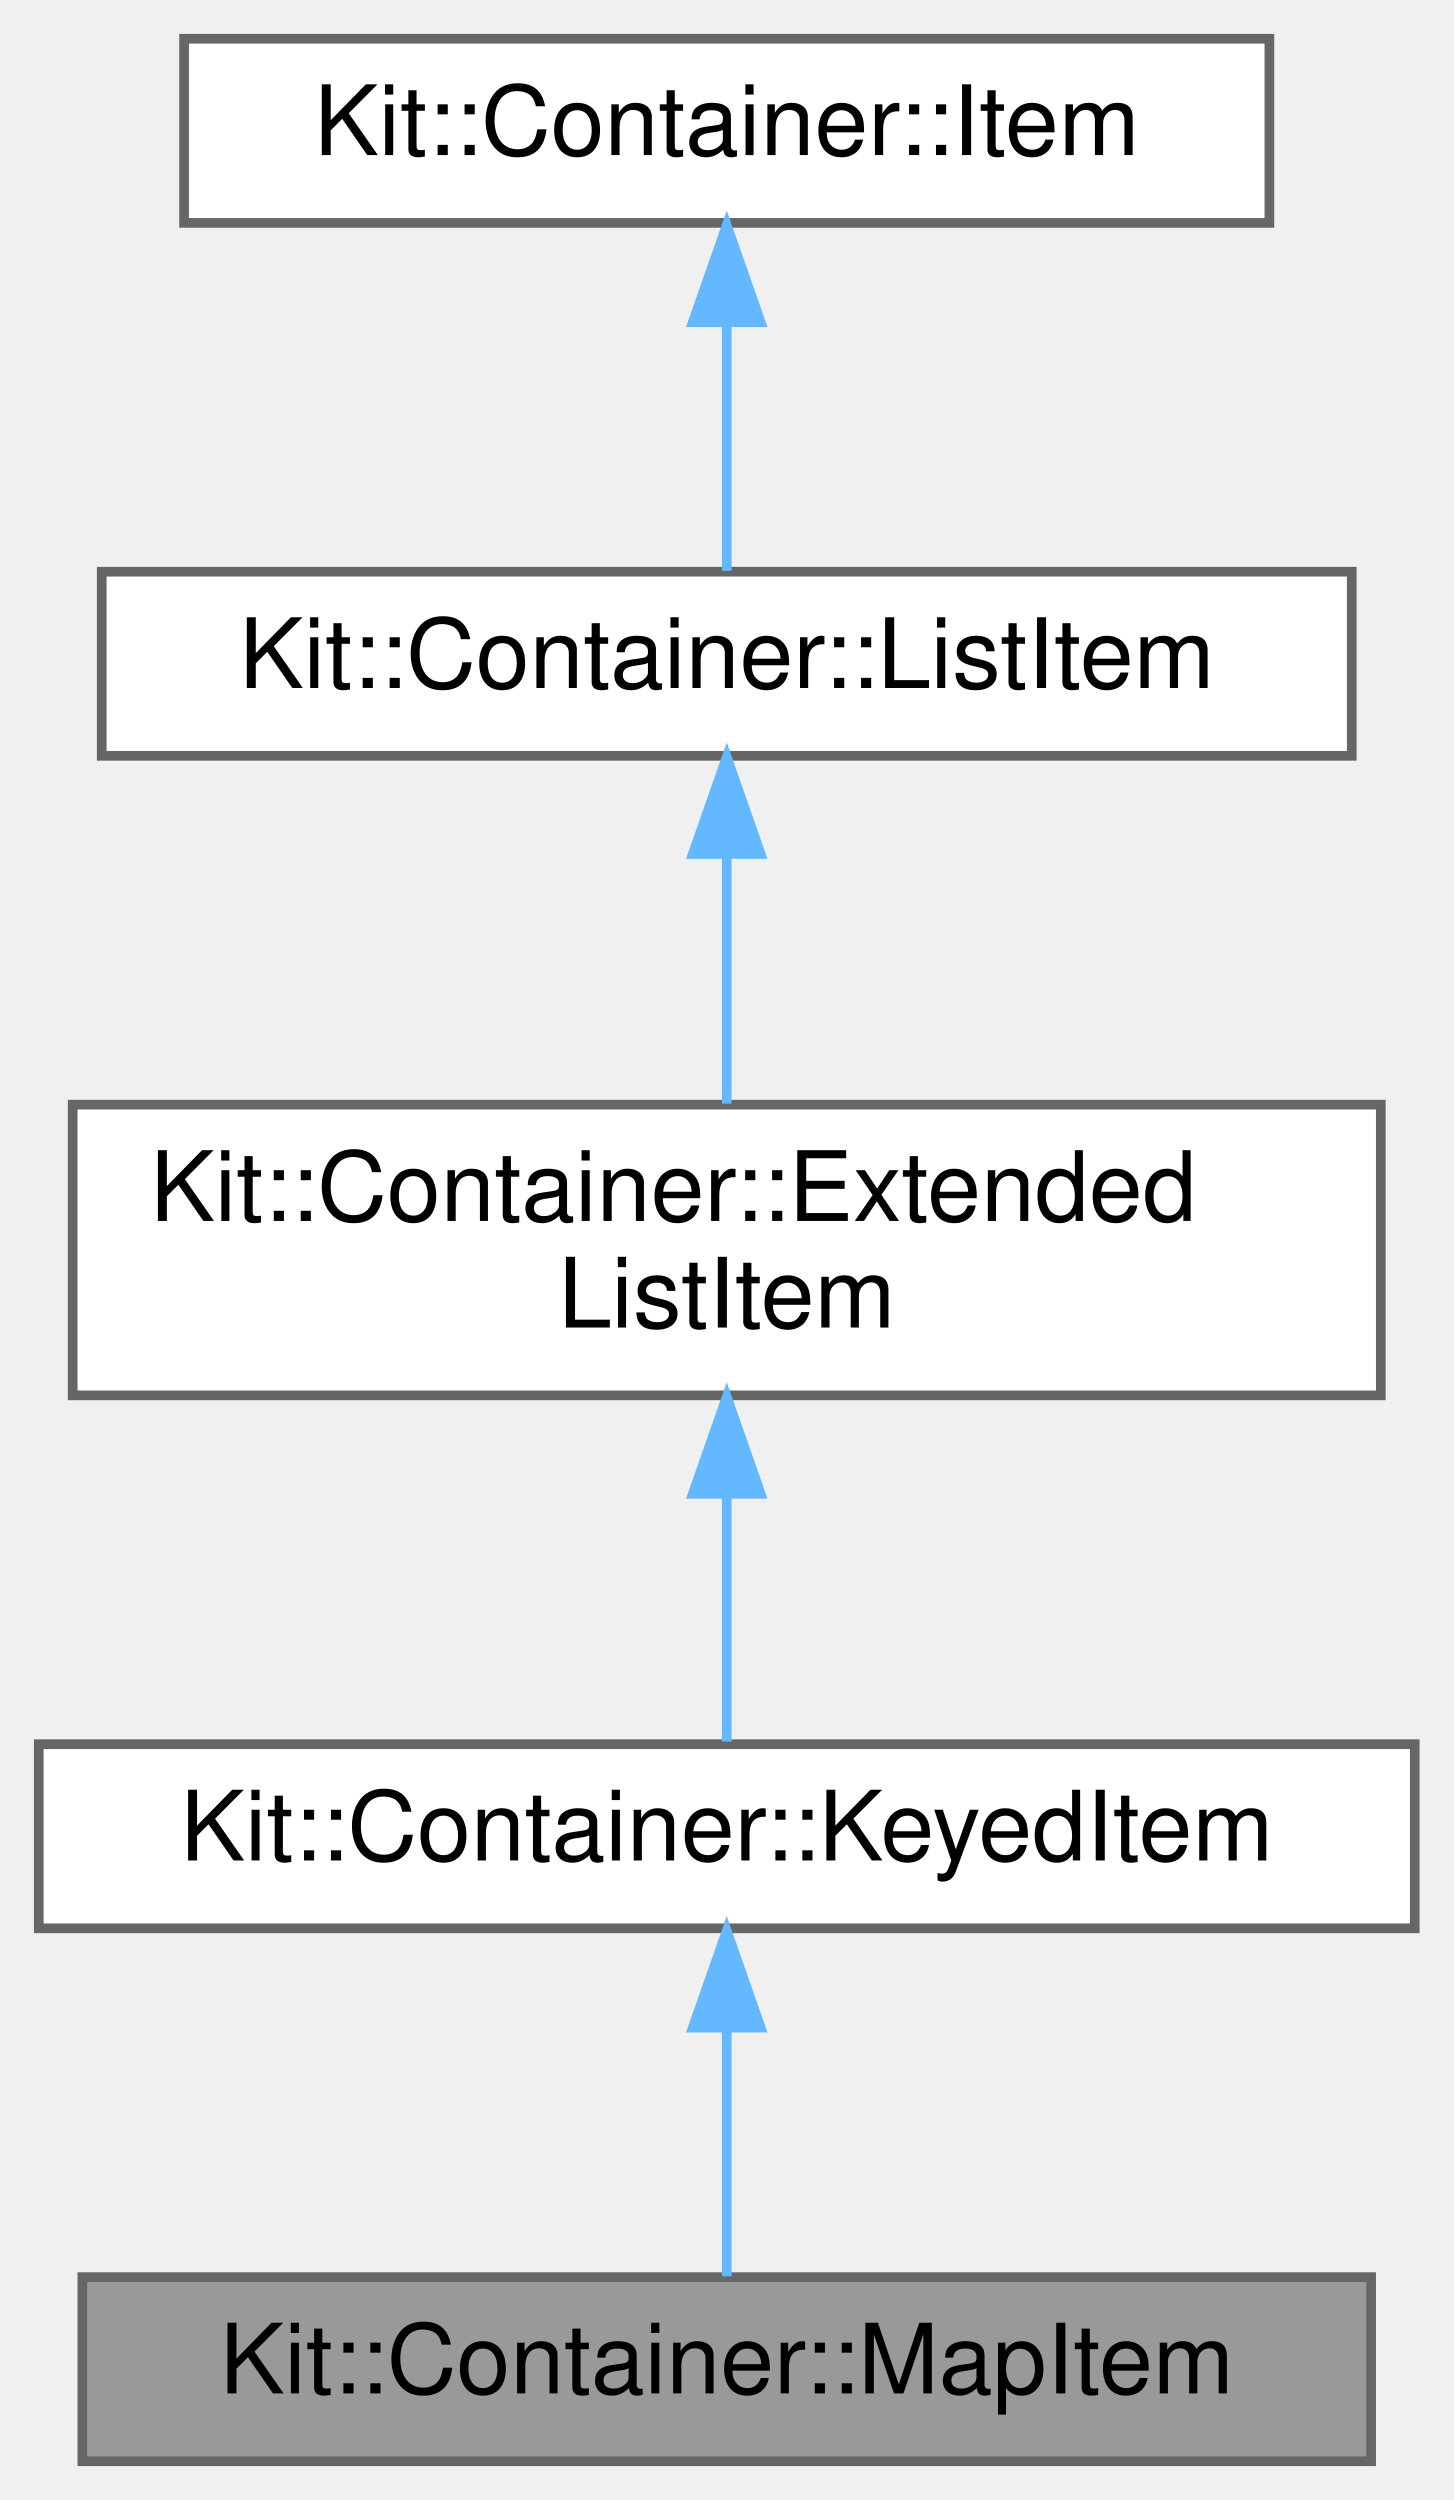
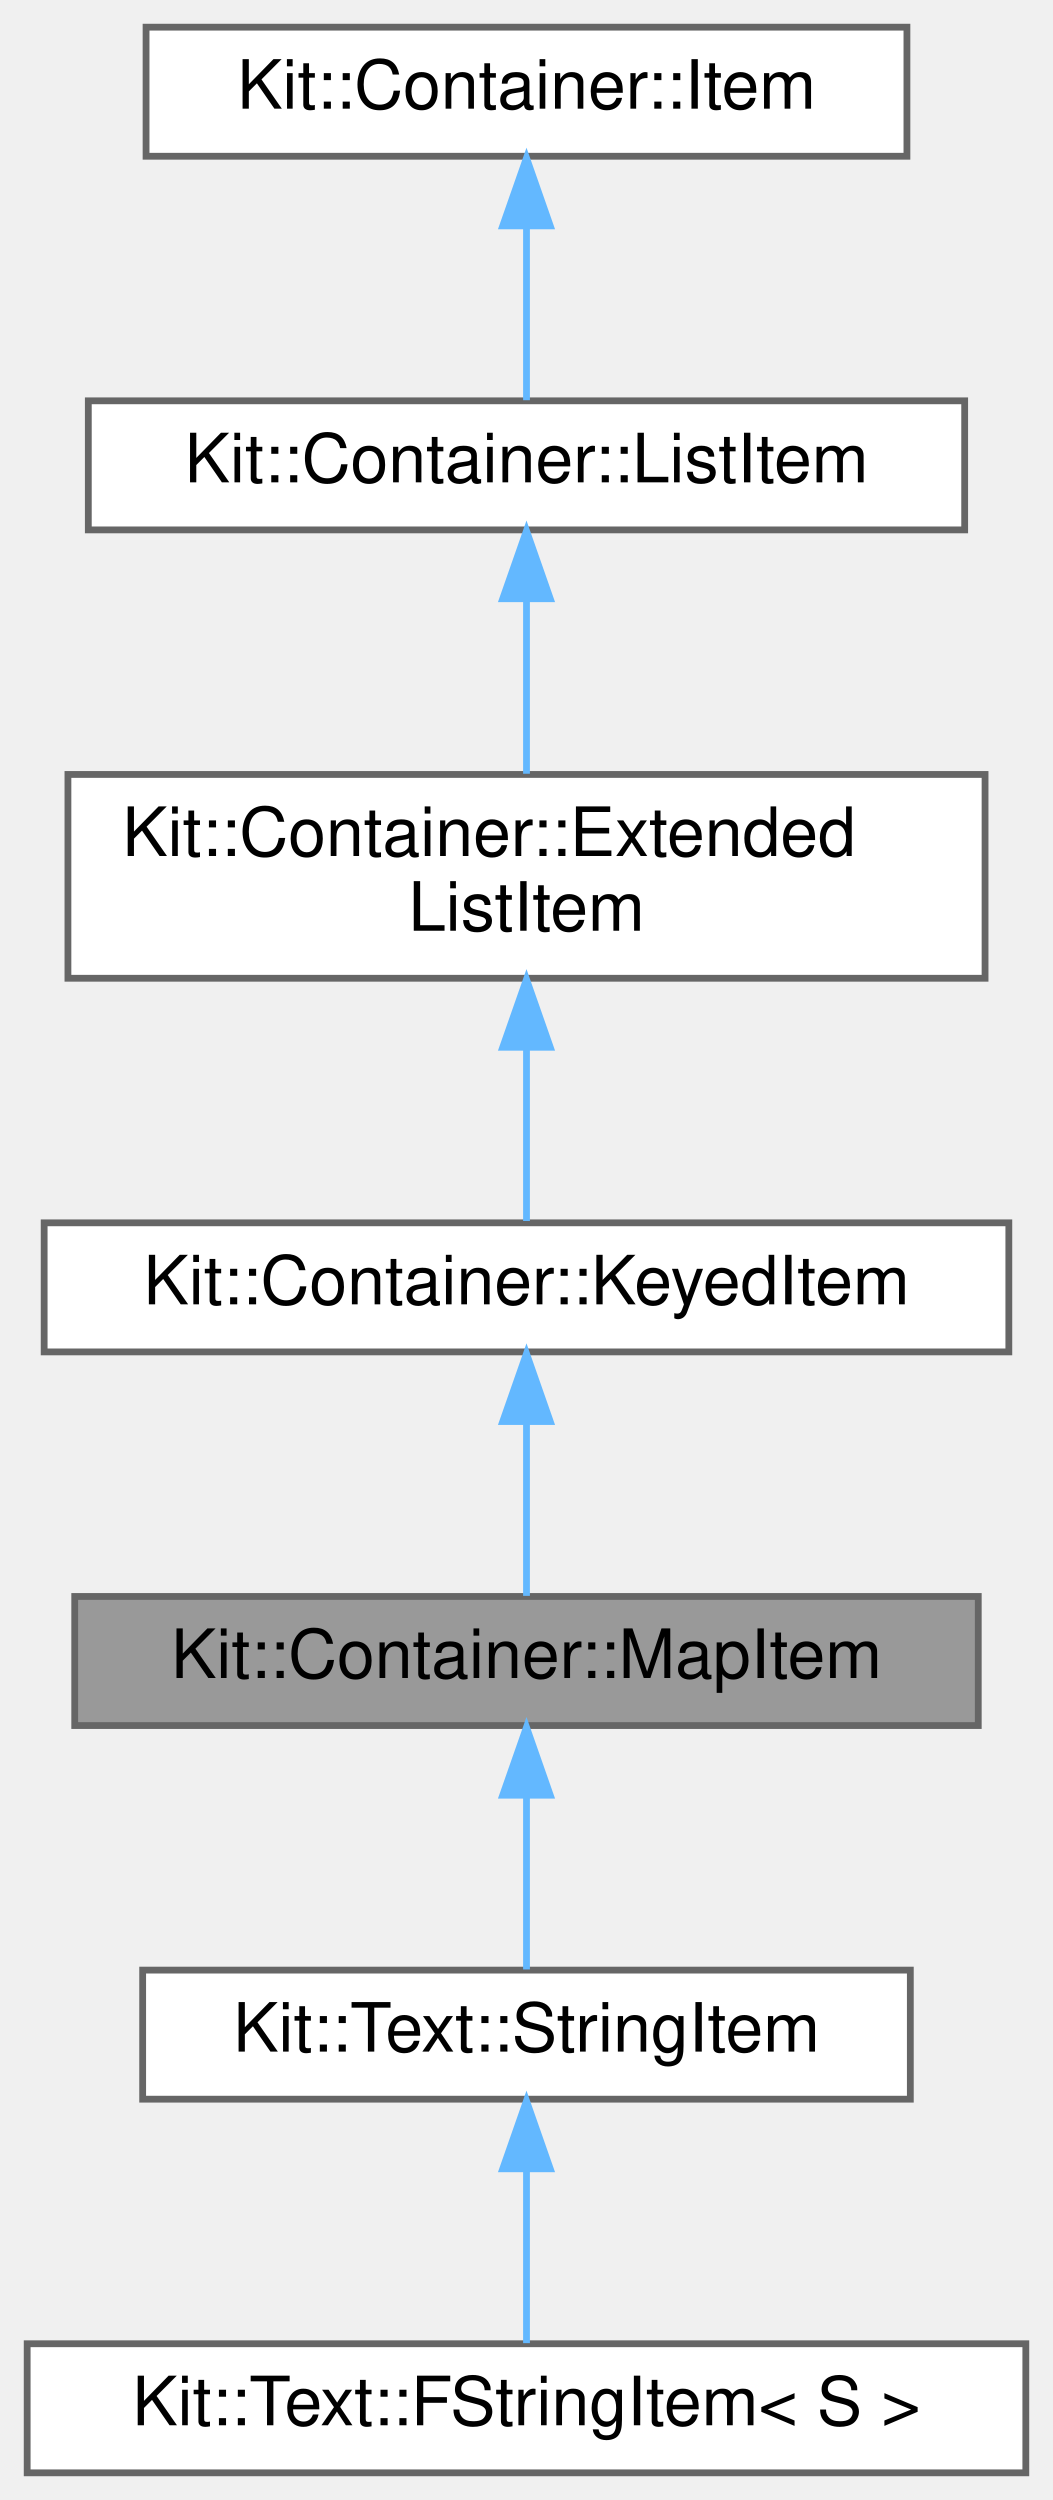
- <svg xmlns="http://www.w3.org/2000/svg" xmlns:xlink="http://www.w3.org/1999/xlink" width="150pt" height="258pt" viewBox="0.00 0.00 150.00 258.00">
-   <g id="graph0" class="graph" transform="scale(1 1) rotate(0) translate(4 254)">
+ <svg xmlns="http://www.w3.org/2000/svg" xmlns:xlink="http://www.w3.org/1999/xlink" width="155pt" height="368pt" viewBox="0.00 0.00 155.00 368.00">
+   <g id="graph0" class="graph" transform="scale(1 1) rotate(0) translate(4 364)">
    <g id="Node000001" class="node">
      <g id="a_Node000001">
        <a xlink:title="This abstract class represents a item that can be contained in an Map (aka a sorted list implemented ...">
-           <polygon fill="#999999" stroke="#666666" points="137.5,-19 4.5,-19 4.5,0 137.5,0 137.5,-19" />
-           <text text-anchor="middle" x="71" y="-7" font-family="Helvetica,sans-Serif" font-size="10.00">Kit::Container::MapItem</text>
+           <polygon fill="#999999" stroke="#666666" points="140,-129 7,-129 7,-110 140,-110 140,-129" />
+           <text text-anchor="middle" x="73.5" y="-117" font-family="Helvetica,sans-Serif" font-size="10.00">Kit::Container::MapItem</text>
+         </a>
+       </g>
+     </g>
+     <g id="Node000006" class="node">
+       <g id="a_Node000006">
+         <a xlink:href="class_kit_1_1_text_1_1_string_item.html" target="_top" xlink:title="This partially concrete provides a wrapper class that allows a IString object to be stored directly i...">
+           <polygon fill="white" stroke="#666666" points="130,-74 17,-74 17,-55 130,-55 130,-74" />
+           <text text-anchor="middle" x="73.5" y="-62" font-family="Helvetica,sans-Serif" font-size="10.00">Kit::Text::StringItem</text>
+         </a>
+       </g>
+     </g>
+     <g id="edge5_Node000001_Node000006" class="edge">
+       <g id="a_edge5_Node000001_Node000006">
+         <a xlink:title=" ">
+           <path fill="none" stroke="#63b8ff" d="M73.5,-99.66C73.5,-90.93 73.5,-80.99 73.5,-74.09" />
+           <polygon fill="#63b8ff" stroke="#63b8ff" points="70,-99.75 73.5,-109.75 77,-99.75 70,-99.75" />
        </a>
      </g>
    </g>
    <g id="Node000002" class="node">
      <g id="a_Node000002">
        <a xlink:href="class_kit_1_1_container_1_1_keyed_item.html" target="_top" xlink:title="This abstract class represents a item that can be used with containers that have a concept of Key-Val...">
-           <polygon fill="white" stroke="#666666" points="142,-74 0,-74 0,-55 142,-55 142,-74" />
-           <text text-anchor="middle" x="71" y="-62" font-family="Helvetica,sans-Serif" font-size="10.00">Kit::Container::KeyedItem</text>
+           <polygon fill="white" stroke="#666666" points="144.5,-184 2.5,-184 2.5,-165 144.5,-165 144.5,-184" />
+           <text text-anchor="middle" x="73.5" y="-172" font-family="Helvetica,sans-Serif" font-size="10.00">Kit::Container::KeyedItem</text>
        </a>
      </g>
    </g>
    <g id="edge1_Node000001_Node000002" class="edge">
      <g id="a_edge1_Node000001_Node000002">
        <a xlink:title=" ">
-           <path fill="none" stroke="#63b8ff" d="M71,-44.66C71,-35.93 71,-25.99 71,-19.09" />
-           <polygon fill="#63b8ff" stroke="#63b8ff" points="67.5,-44.75 71,-54.75 74.5,-44.75 67.5,-44.75" />
+           <path fill="none" stroke="#63b8ff" d="M73.5,-154.66C73.5,-145.93 73.5,-135.99 73.5,-129.09" />
+           <polygon fill="#63b8ff" stroke="#63b8ff" points="70,-154.75 73.5,-164.75 77,-154.75 70,-154.75" />
        </a>
      </g>
    </g>
    <g id="Node000003" class="node">
      <g id="a_Node000003">
        <a xlink:href="class_kit_1_1_container_1_1_extended_list_item.html" target="_top" xlink:title="This class is used by the Container classes to implement a various types of DOUBLY linked containers.">
-           <polygon fill="white" stroke="#666666" points="138.5,-140 3.5,-140 3.5,-110 138.5,-110 138.5,-140" />
-           <text text-anchor="start" x="11.5" y="-128" font-family="Helvetica,sans-Serif" font-size="10.00">Kit::Container::Extended</text>
-           <text text-anchor="middle" x="71" y="-117" font-family="Helvetica,sans-Serif" font-size="10.00">ListItem</text>
+           <polygon fill="white" stroke="#666666" points="141,-250 6,-250 6,-220 141,-220 141,-250" />
+           <text text-anchor="start" x="14" y="-238" font-family="Helvetica,sans-Serif" font-size="10.00">Kit::Container::Extended</text>
+           <text text-anchor="middle" x="73.5" y="-227" font-family="Helvetica,sans-Serif" font-size="10.00">ListItem</text>
        </a>
      </g>
    </g>
    <g id="edge2_Node000002_Node000003" class="edge">
      <g id="a_edge2_Node000002_Node000003">
        <a xlink:title=" ">
-           <path fill="none" stroke="#63b8ff" d="M71,-99.75C71,-90.72 71,-81.03 71,-74.27" />
-           <polygon fill="#63b8ff" stroke="#63b8ff" points="67.5,-99.84 71,-109.84 74.5,-99.84 67.5,-99.84" />
+           <path fill="none" stroke="#63b8ff" d="M73.5,-209.75C73.5,-200.72 73.5,-191.03 73.5,-184.27" />
+           <polygon fill="#63b8ff" stroke="#63b8ff" points="70,-209.84 73.5,-219.84 77,-209.84 70,-209.84" />
        </a>
      </g>
    </g>
    <g id="Node000004" class="node">
      <g id="a_Node000004">
        <a xlink:href="class_kit_1_1_container_1_1_list_item.html" target="_top" xlink:title="This class is used by the Container classes to implement a various types of linked lists containers.">
-           <polygon fill="white" stroke="#666666" points="135.5,-195 6.5,-195 6.5,-176 135.5,-176 135.5,-195" />
-           <text text-anchor="middle" x="71" y="-183" font-family="Helvetica,sans-Serif" font-size="10.00">Kit::Container::ListItem</text>
+           <polygon fill="white" stroke="#666666" points="138,-305 9,-305 9,-286 138,-286 138,-305" />
+           <text text-anchor="middle" x="73.5" y="-293" font-family="Helvetica,sans-Serif" font-size="10.00">Kit::Container::ListItem</text>
        </a>
      </g>
    </g>
    <g id="edge3_Node000003_Node000004" class="edge">
      <g id="a_edge3_Node000003_Node000004">
        <a xlink:title=" ">
-           <path fill="none" stroke="#63b8ff" d="M71,-165.65C71,-157.36 71,-147.78 71,-140.11" />
-           <polygon fill="#63b8ff" stroke="#63b8ff" points="67.5,-165.87 71,-175.87 74.5,-165.87 67.5,-165.87" />
+           <path fill="none" stroke="#63b8ff" d="M73.5,-275.65C73.5,-267.36 73.5,-257.78 73.5,-250.11" />
+           <polygon fill="#63b8ff" stroke="#63b8ff" points="70,-275.87 73.5,-285.87 77,-275.87 70,-275.87" />
        </a>
      </g>
    </g>
    <g id="Node000005" class="node">
      <g id="a_Node000005">
        <a xlink:href="class_kit_1_1_container_1_1_item.html" target="_top" xlink:title="This class is used by the Intrusive Container classes to enforce the semantic and item/element can be...">
-           <polygon fill="white" stroke="#666666" points="127,-250 15,-250 15,-231 127,-231 127,-250" />
-           <text text-anchor="middle" x="71" y="-238" font-family="Helvetica,sans-Serif" font-size="10.00">Kit::Container::Item</text>
+           <polygon fill="white" stroke="#666666" points="129.5,-360 17.5,-360 17.5,-341 129.5,-341 129.5,-360" />
+           <text text-anchor="middle" x="73.5" y="-348" font-family="Helvetica,sans-Serif" font-size="10.00">Kit::Container::Item</text>
        </a>
      </g>
    </g>
    <g id="edge4_Node000004_Node000005" class="edge">
      <g id="a_edge4_Node000004_Node000005">
        <a xlink:title=" ">
-           <path fill="none" stroke="#63b8ff" d="M71,-220.66C71,-211.93 71,-201.99 71,-195.09" />
-           <polygon fill="#63b8ff" stroke="#63b8ff" points="67.5,-220.75 71,-230.75 74.5,-220.75 67.5,-220.75" />
+           <path fill="none" stroke="#63b8ff" d="M73.5,-330.66C73.5,-321.93 73.5,-311.99 73.5,-305.09" />
+           <polygon fill="#63b8ff" stroke="#63b8ff" points="70,-330.75 73.5,-340.75 77,-330.75 70,-330.75" />
+         </a>
+       </g>
+     </g>
+     <g id="Node000007" class="node">
+       <g id="a_Node000007">
+         <a xlink:href="class_kit_1_1_text_1_1_f_string_item.html" target="_top" xlink:title="This template class implements the StringItem class for a 'String' using a 'FString' as the internal ...">
+           <polygon fill="white" stroke="#666666" points="147,-19 0,-19 0,0 147,0 147,-19" />
+           <text text-anchor="middle" x="73.5" y="-7" font-family="Helvetica,sans-Serif" font-size="10.00">Kit::Text::FStringItem&lt; S &gt;</text>
+         </a>
+       </g>
+     </g>
+     <g id="edge6_Node000006_Node000007" class="edge">
+       <g id="a_edge6_Node000006_Node000007">
+         <a xlink:title=" ">
+           <path fill="none" stroke="#63b8ff" d="M73.5,-44.66C73.5,-35.93 73.5,-25.99 73.5,-19.09" />
+           <polygon fill="#63b8ff" stroke="#63b8ff" points="70,-44.75 73.5,-54.75 77,-44.75 70,-44.75" />
        </a>
      </g>
    </g>
  </g>
</svg>
